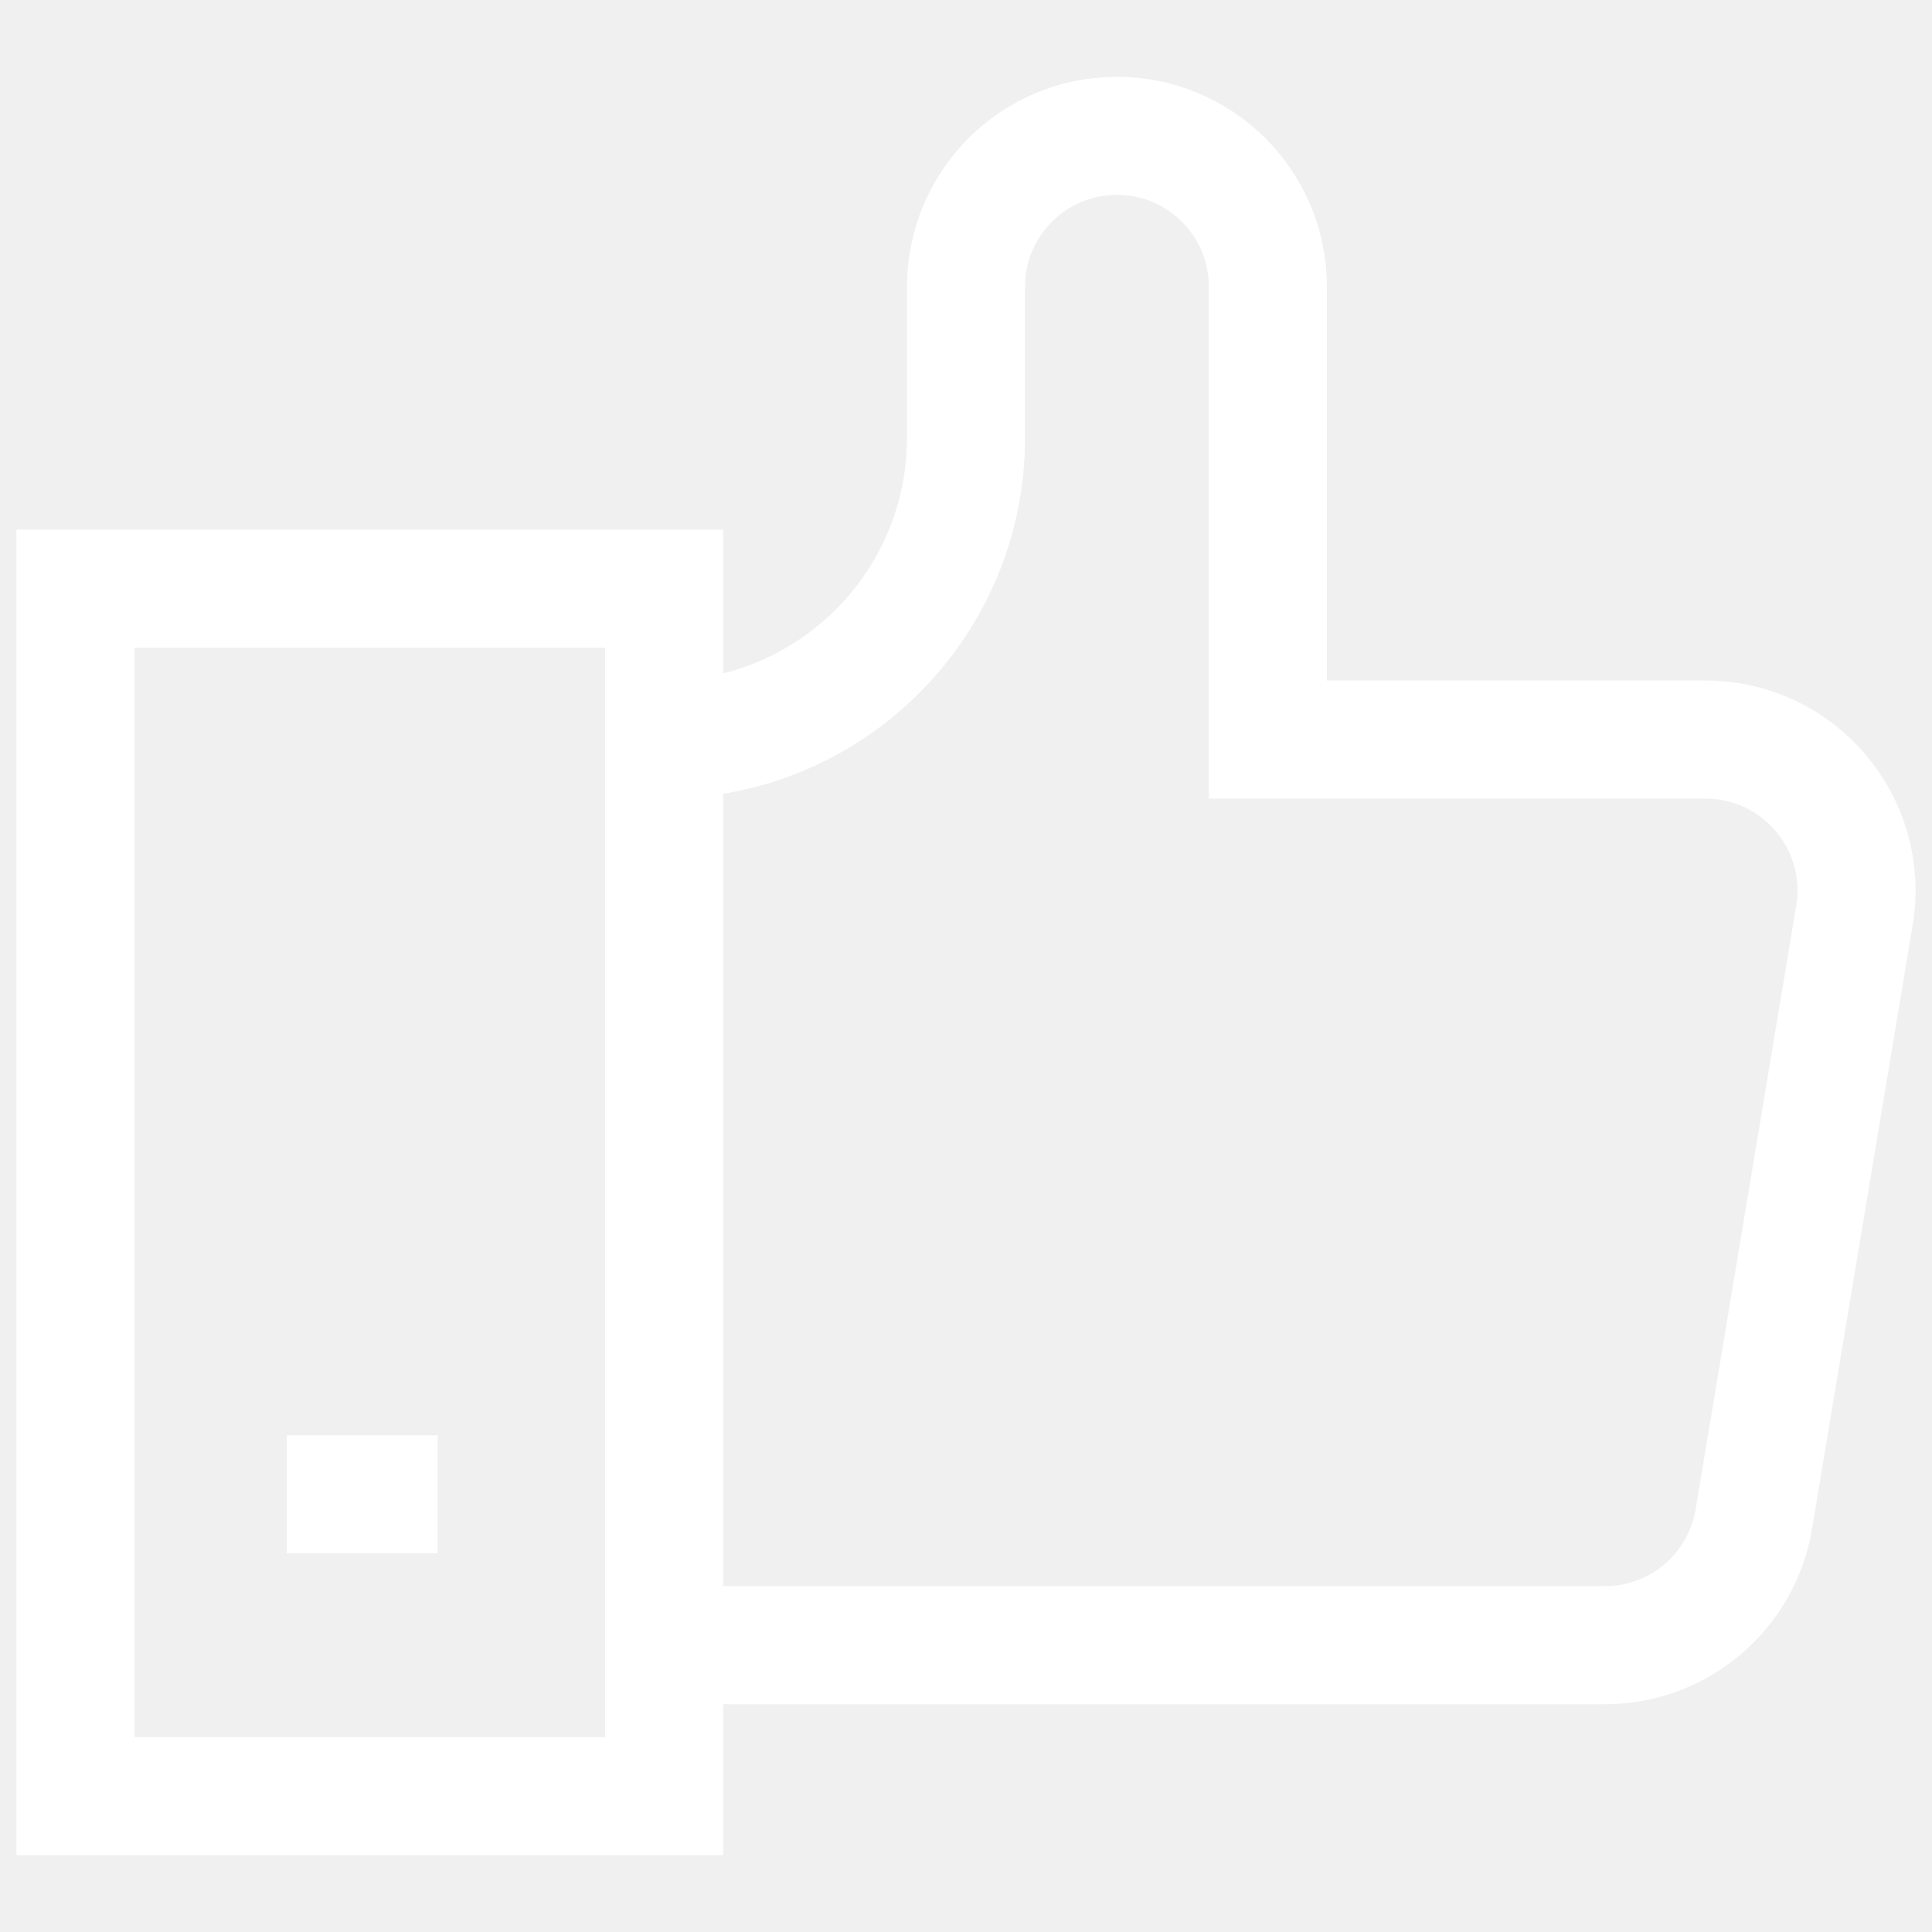
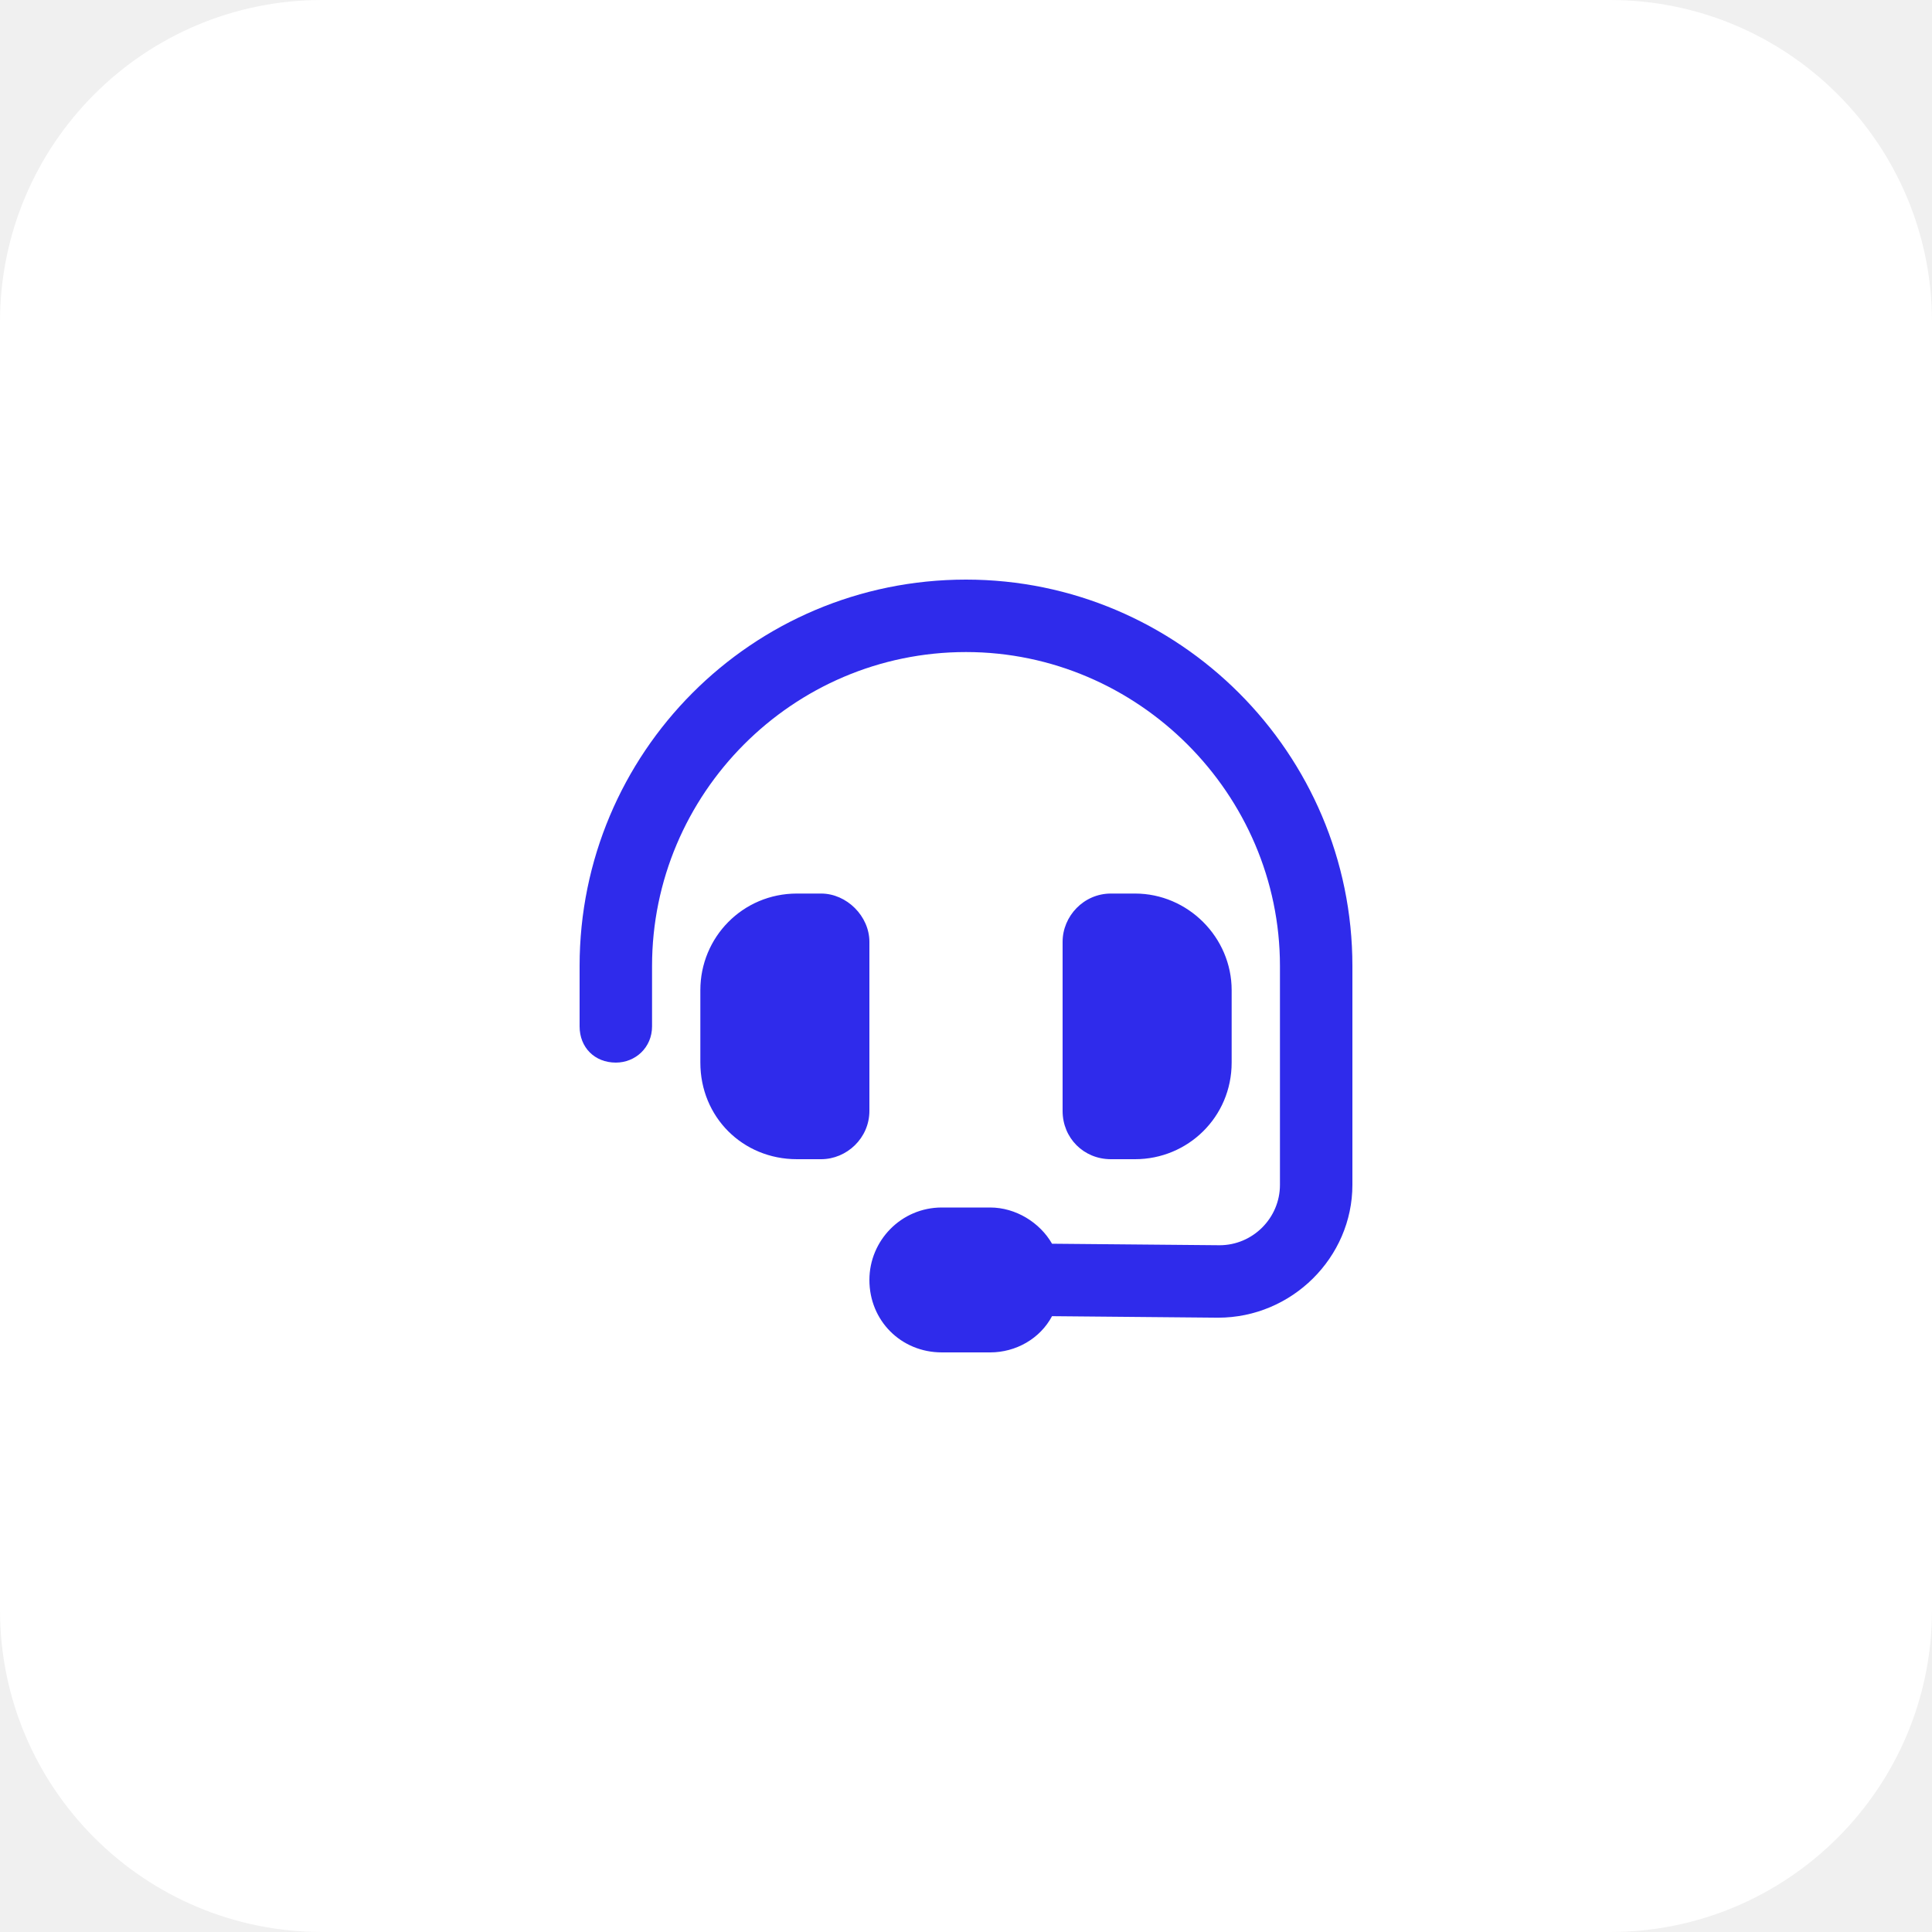
- <svg xmlns="http://www.w3.org/2000/svg" width="36" height="36" viewBox="0 0 36 36" fill="none">
-   <g clip-path="url(#clip0_287_47703)">
-     <mask id="mask0_287_47703" style="mask-type:luminance" maskUnits="userSpaceOnUse" x="0" y="0" width="36" height="36">
-       <path d="M0 3.8147e-06H36V36H0V3.8147e-06Z" fill="white" />
-     </mask>
-     <g mask="url(#mask0_287_47703)">
-       <path d="M12.375 33.469H1.406V10.969H12.375V33.469Z" stroke="white" stroke-width="2.2" stroke-miterlimit="10" stroke-linecap="square" />
-       <path d="M12.375 30.656H29.906C31.28 30.656 32.454 29.662 32.68 28.306L34.555 17.056C34.84 15.342 33.519 13.781 31.78 13.781H23.625V5.344C23.625 3.79 22.366 2.531 20.812 2.531C19.259 2.531 18 3.79 18 5.344V8.156C18 11.263 15.482 13.781 12.375 13.781" stroke="white" stroke-width="2.2" stroke-miterlimit="10" stroke-linecap="square" />
-       <path d="M5.344 27.844H8.156" stroke="white" stroke-width="2.2" stroke-miterlimit="10" />
-     </g>
-   </g>
-   <defs>
-     <clipPath id="clip0_287_47703">
-       <rect width="36" height="36" fill="white" />
-     </clipPath>
-   </defs>
+ <svg xmlns="http://www.w3.org/2000/svg" width="60" height="60" viewBox="0 0 60 60" fill="none">
+   <rect width="60" height="60" rx="10" fill="white" />
+   <path d="M30 20.25C24.609 20.25 20.25 24.656 20.25 30V31.875C20.25 32.531 19.734 33 19.125 33C18.469 33 18 32.531 18 31.875V30C18 23.391 23.344 18 30 18C36.609 18 42 23.391 42 30V36.797C42 39.047 40.125 40.922 37.828 40.922L32.672 40.875C32.297 41.578 31.547 42 30.75 42H29.25C27.984 42 27 41.016 27 39.75C27 38.531 27.984 37.5 29.25 37.5H30.75C31.547 37.5 32.297 37.969 32.672 38.625L37.875 38.672C38.906 38.672 39.75 37.828 39.75 36.797V30C39.75 24.656 35.344 20.25 30 20.25ZM24.75 27.75H25.5C26.297 27.75 27 28.453 27 29.25V34.5C27 35.344 26.297 36 25.5 36H24.75C23.062 36 21.75 34.688 21.75 33V30.75C21.75 29.109 23.062 27.75 24.75 27.75ZM35.25 27.75C36.891 27.75 38.25 29.109 38.25 30.75V33C38.25 34.688 36.891 36 35.25 36H34.5C33.656 36 33 35.344 33 34.5V29.25C33 28.453 33.656 27.75 34.5 27.75H35.25Z" fill="#2F2BEB" />
</svg>
